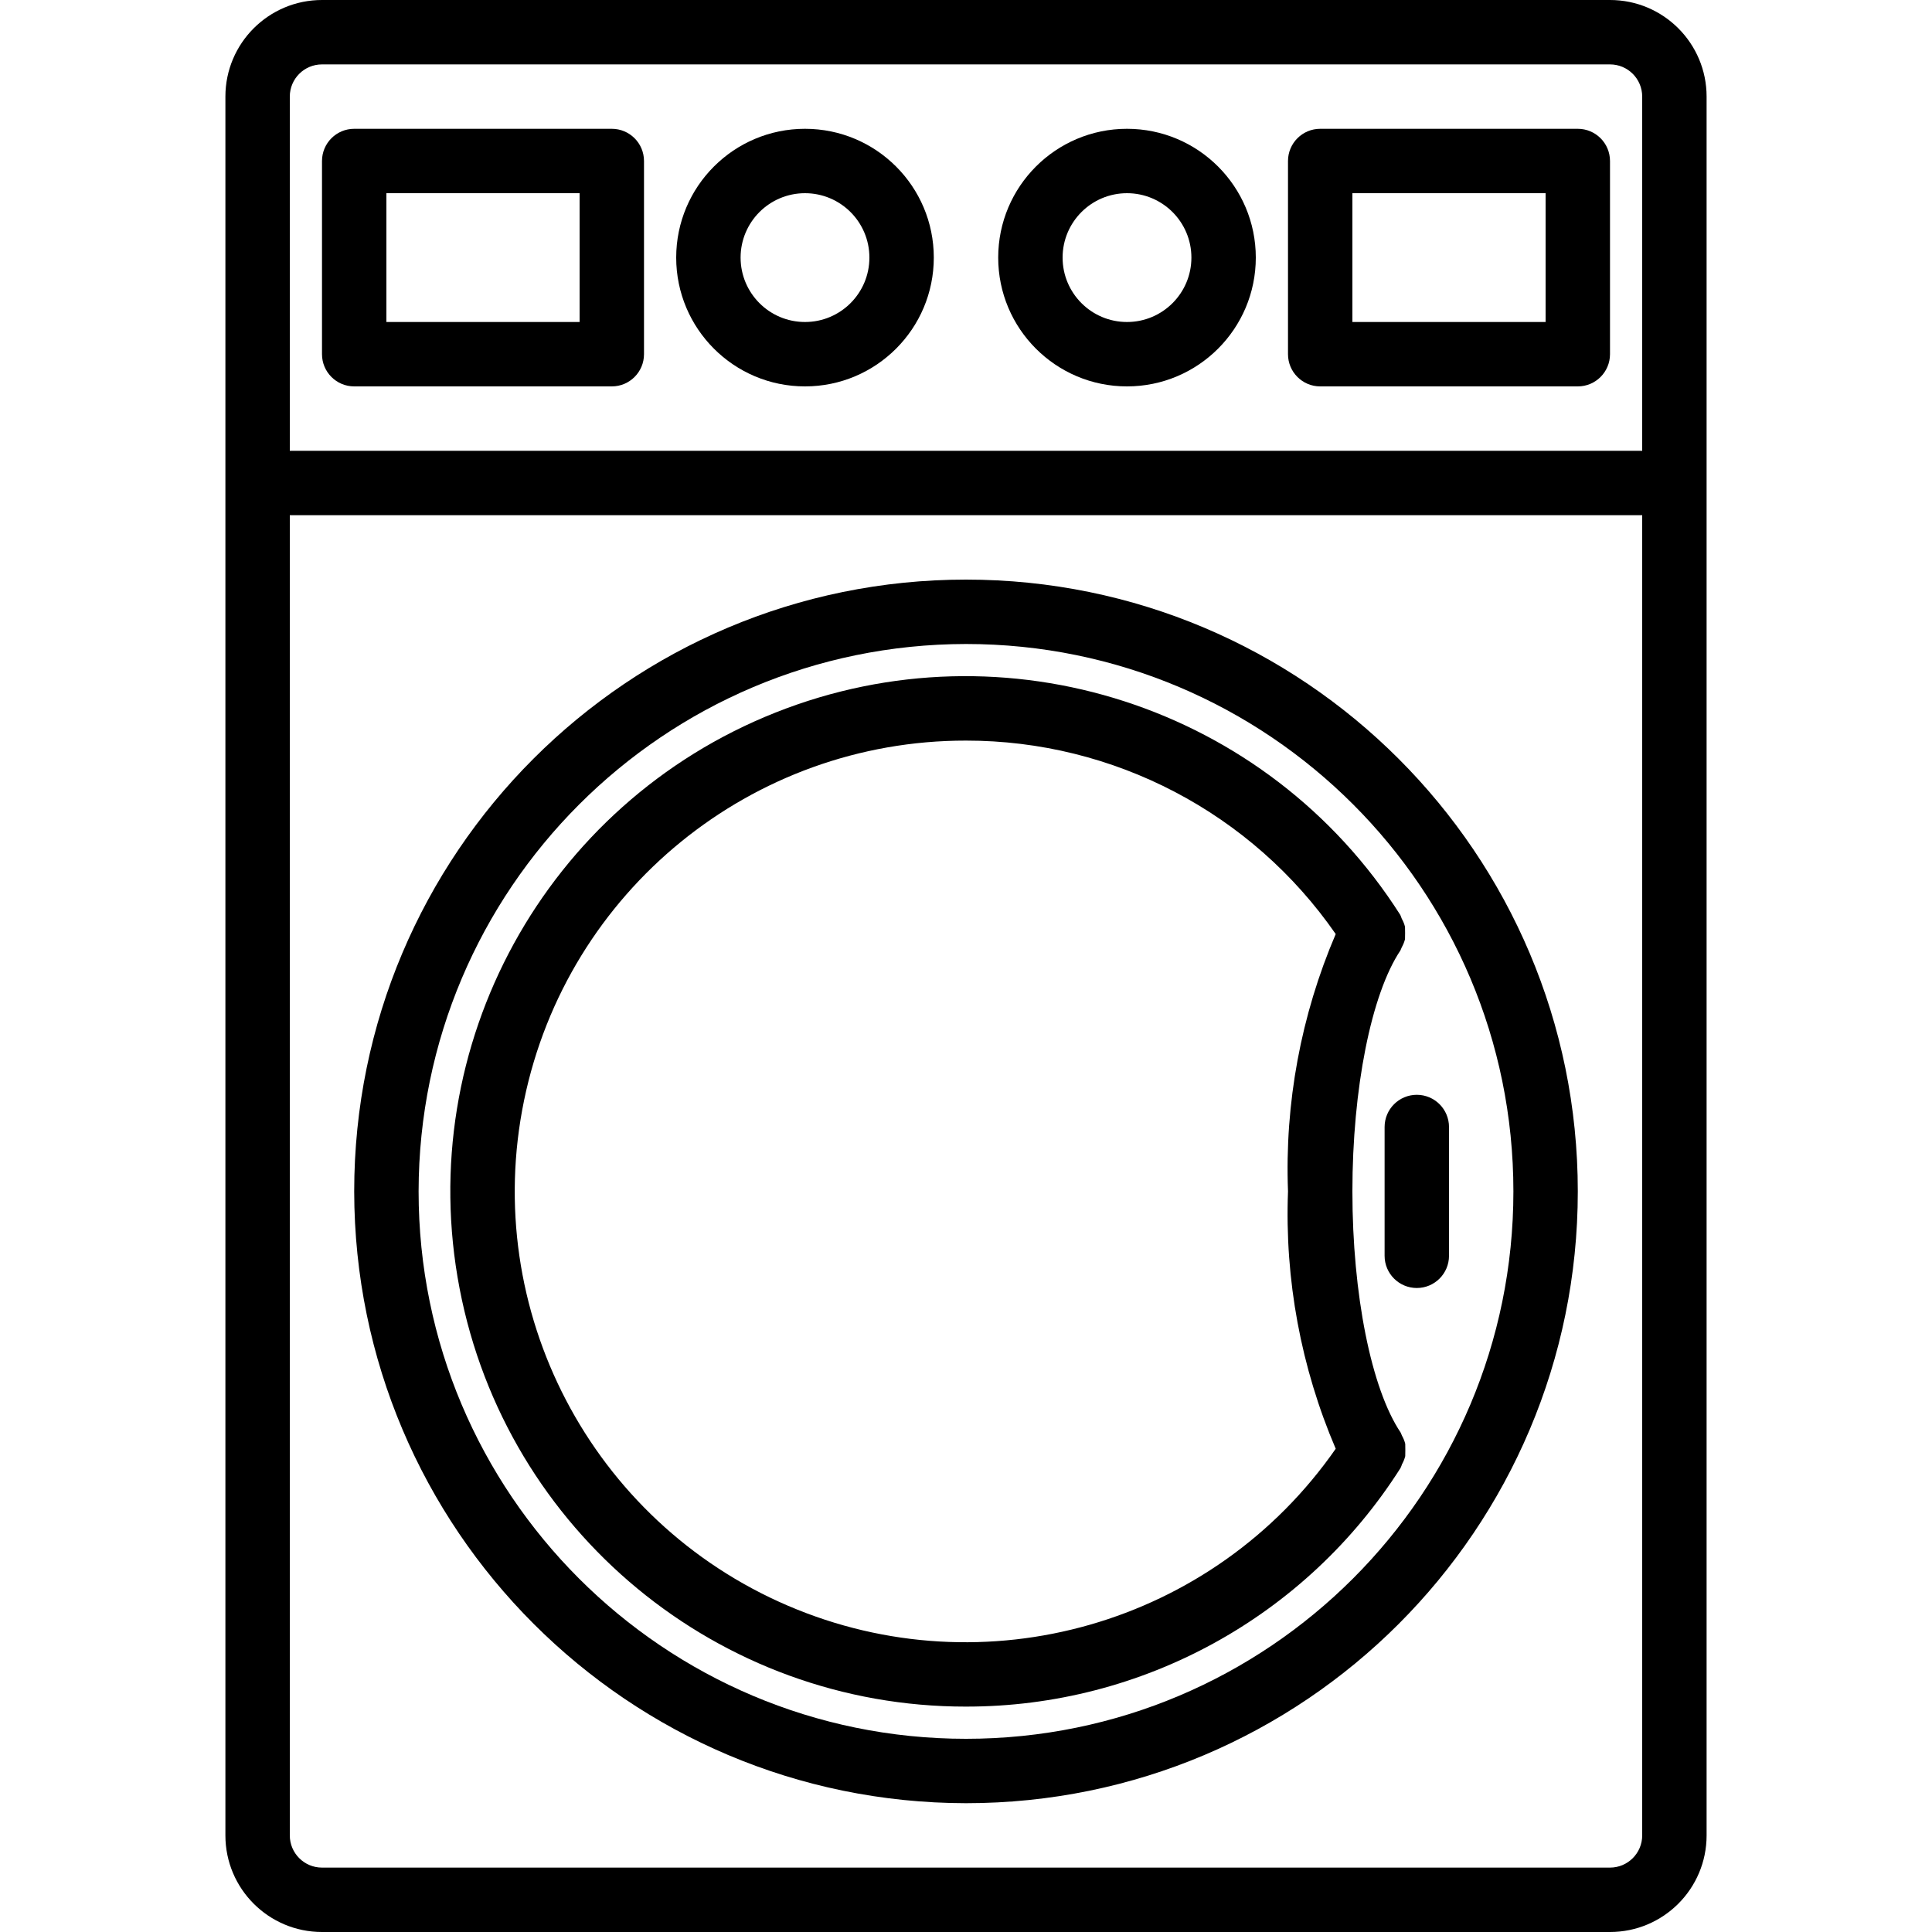
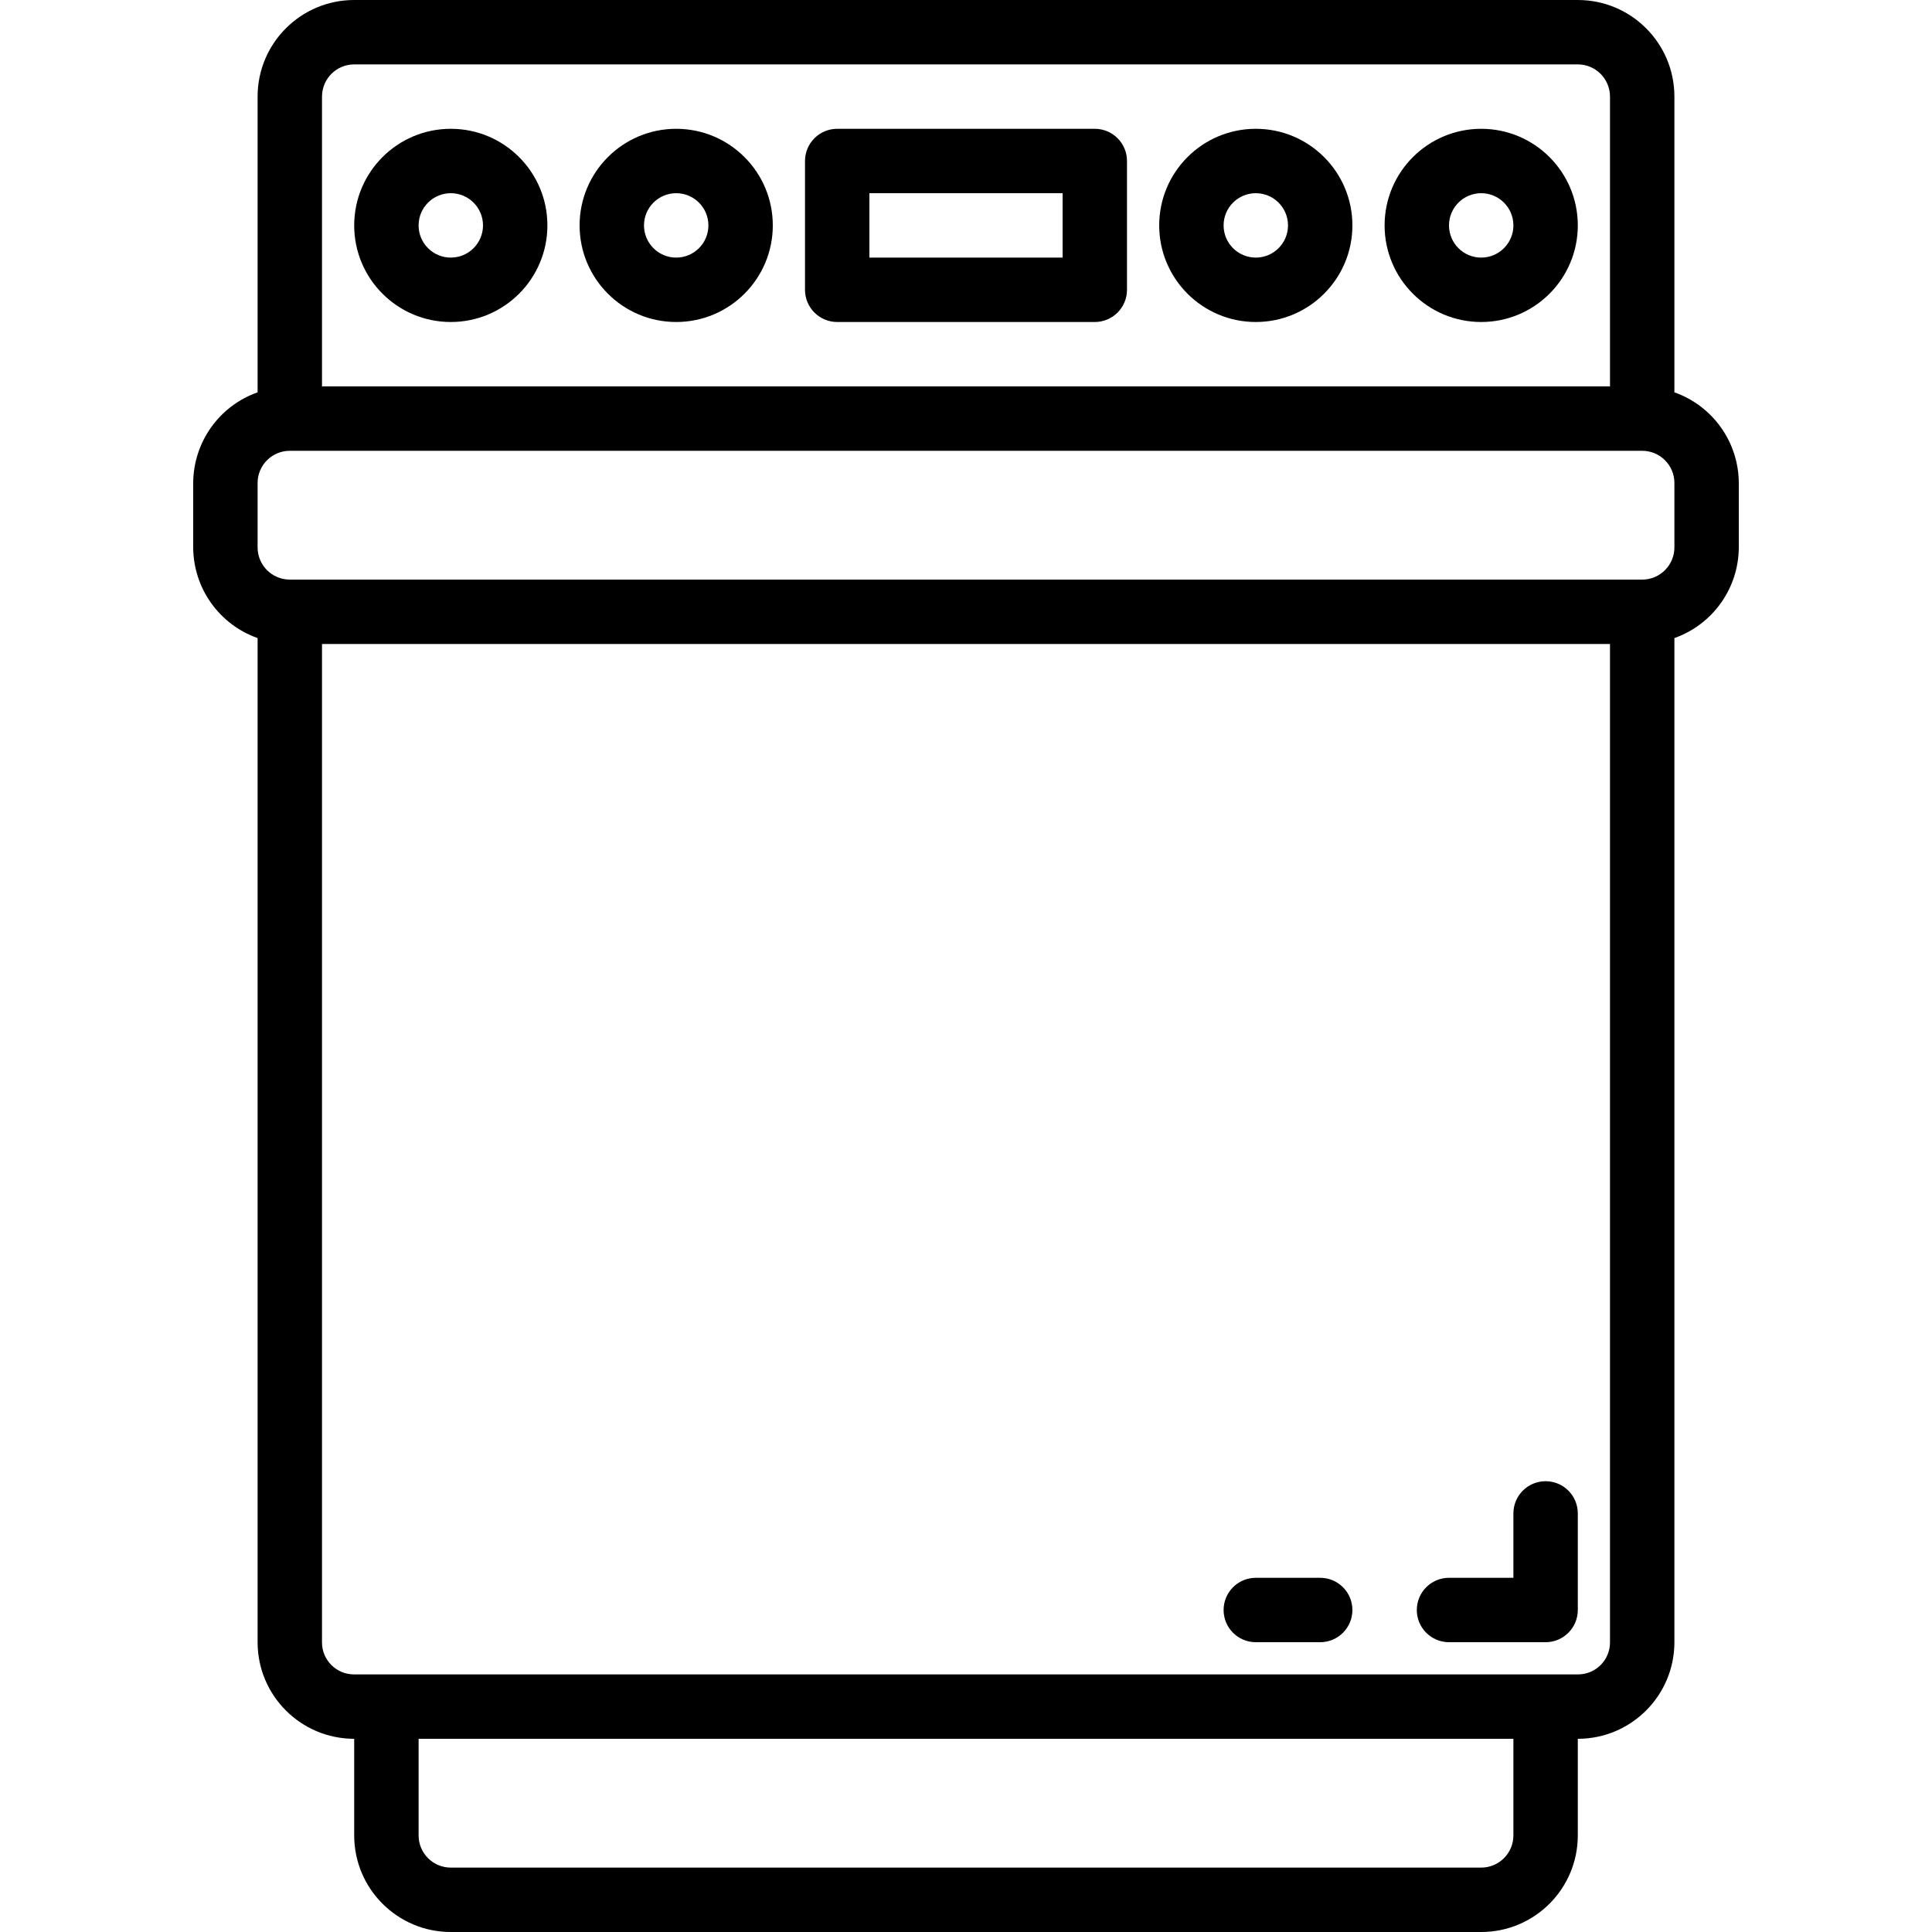
- <svg xmlns="http://www.w3.org/2000/svg" height="480pt" viewBox="-56 0 480 480" width="480pt">
-   <path d="m184 448c83.949 0 152-68.051 152-152s-68.051-152-152-152-152 68.051-152 152c.098 83.906 68.094 151.902 152 152zm0-288c75.109 0 136 60.891 136 136s-60.891 136-136 136-136-60.891-136-136c.082-75.074 60.926-135.918 136-136zm0 0" />
-   <path d="m184 424c43.762.047 84.5-22.316 107.953-59.266v-.039l.047-.062c.125-.277.238-.566.328-.855.355-.629.625-1.301.801-2 .027-1.023.027-2.043 0-3.066-.176-.699-.445-1.371-.801-2-.098-.273-.215-.539-.344-.801-7.305-10.871-11.984-34.375-11.984-59.91s4.68-49.039 11.93-59.871c.129-.262.242-.527.344-.801.355-.629.625-1.301.797-2 .031-1.02.031-2.043 0-3.062-.172-.703-.441-1.375-.797-2-.094-.293-.203-.578-.328-.859l-.051-.062v-.039c-32.973-51.844-98.133-72.945-155.238-50.27-57.102 22.672-90.043 82.723-78.477 143.062 11.57 60.344 64.379 103.953 125.82 103.902zm0-240c36.652-.027 70.98 17.938 91.855 48.062-8.637 20.172-12.688 42.012-11.855 63.938-.832 21.926 3.219 43.766 11.855 63.938-30.359 43.668-87.246 59.961-136.121 38.988-48.875-20.973-76.262-73.426-65.535-125.52 10.73-52.09 56.617-89.453 109.801-89.406zm0 0" />
-   <path d="m144 32c-17.672 0-32 14.328-32 32s14.328 32 32 32 32-14.328 32-32-14.328-32-32-32zm0 48c-8.836 0-16-7.164-16-16s7.164-16 16-16 16 7.164 16 16-7.164 16-16 16zm0 0" />
-   <path d="m96 32h-64c-4.418 0-8 3.582-8 8v48c0 4.418 3.582 8 8 8h64c4.418 0 8-3.582 8-8v-48c0-4.418-3.582-8-8-8zm-8 48h-48v-32h48zm0 0" />
-   <path d="m224 32c-17.672 0-32 14.328-32 32s14.328 32 32 32 32-14.328 32-32-14.328-32-32-32zm0 48c-8.836 0-16-7.164-16-16s7.164-16 16-16 16 7.164 16 16-7.164 16-16 16zm0 0" />
-   <path d="m336 32h-64c-4.418 0-8 3.582-8 8v48c0 4.418 3.582 8 8 8h64c4.418 0 8-3.582 8-8v-48c0-4.418-3.582-8-8-8zm-8 48h-48v-32h48zm0 0" />
-   <path d="m344 0h-320c-13.254 0-24 10.746-24 24v432c0 13.254 10.746 24 24 24h320c13.254 0 24-10.746 24-24v-432c0-13.254-10.746-24-24-24zm-328 24c0-4.418 3.582-8 8-8h320c4.418 0 8 3.582 8 8v88h-336zm336 432c0 4.418-3.582 8-8 8h-320c-4.418 0-8-3.582-8-8v-328h336zm0 0" />
-   <path d="m288 280v32c0 4.418 3.582 8 8 8s8-3.582 8-8v-32c0-4.418-3.582-8-8-8s-8 3.582-8 8zm0 0" />
+ <svg xmlns="http://www.w3.org/2000/svg" height="480pt" viewBox="-48 0 480 480" width="480pt">
+   <path d="m368 97.473v-73.473c0-13.254-10.746-24-24-24h-304c-13.254 0-24 10.746-24 24v73.473c-9.555 3.379-15.957 12.395-16 22.527v16c.043 10.133 6.445 19.148 16 22.527v249.535c.035 13.207 10.73 23.902 23.938 23.938h.062v24c0 13.254 10.746 24 24 24h256c13.254 0 24-10.746 24-24v-24h.062c13.207-.035 23.902-10.73 23.938-23.938v-249.535c9.555-3.379 15.957-12.395 16-22.527v-16c-.043-10.133-6.445-19.148-16-22.527zm-336-73.473c0-4.418 3.582-8 8-8h304c4.418 0 8 3.582 8 8v72h-320zm296 432c0 4.418-3.582 8-8 8h-256c-4.418 0-8-3.582-8-8v-24h272zm24-47.938c-.004 4.383-3.555 7.934-7.938 7.938h-304.125c-4.383-.004-7.934-3.555-7.938-7.938v-248.062h320zm16-272.062c0 4.418-3.582 8-8 8h-336c-4.418 0-8-3.582-8-8v-16c0-4.418 3.582-8 8-8h336c4.418 0 8 3.582 8 8zm0 0" />
+   <path d="m264 408h16c4.418 0 8-3.582 8-8s-3.582-8-8-8h-16c-4.418 0-8 3.582-8 8s3.582 8 8 8zm0 0" />
+   <path d="m312 408h24c4.418 0 8-3.582 8-8v-24c0-4.418-3.582-8-8-8s-8 3.582-8 8v16h-16c-4.418 0-8 3.582-8 8s3.582 8 8 8zm0 0" />
+   <path d="m224 32h-64c-4.418 0-8 3.582-8 8v32c0 4.418 3.582 8 8 8h64c4.418 0 8-3.582 8-8v-32c0-4.418-3.582-8-8-8zm-8 32h-48v-16h48zm0 0" />
+   <path d="m120 32c-13.254 0-24 10.746-24 24s10.746 24 24 24 24-10.746 24-24-10.746-24-24-24zm0 32c-4.418 0-8-3.582-8-8s3.582-8 8-8 8 3.582 8 8-3.582 8-8 8zm0 0" />
+   <path d="m64 32c-13.254 0-24 10.746-24 24s10.746 24 24 24 24-10.746 24-24-10.746-24-24-24zm0 32c-4.418 0-8-3.582-8-8s3.582-8 8-8 8 3.582 8 8-3.582 8-8 8zm0 0" />
+   <path d="m264 32c-13.254 0-24 10.746-24 24s10.746 24 24 24 24-10.746 24-24-10.746-24-24-24zm0 32c-4.418 0-8-3.582-8-8s3.582-8 8-8 8 3.582 8 8-3.582 8-8 8zm0 0" />
+   <path d="m320 32c-13.254 0-24 10.746-24 24s10.746 24 24 24 24-10.746 24-24-10.746-24-24-24zm0 32c-4.418 0-8-3.582-8-8s3.582-8 8-8 8 3.582 8 8-3.582 8-8 8zm0 0" />
</svg>
